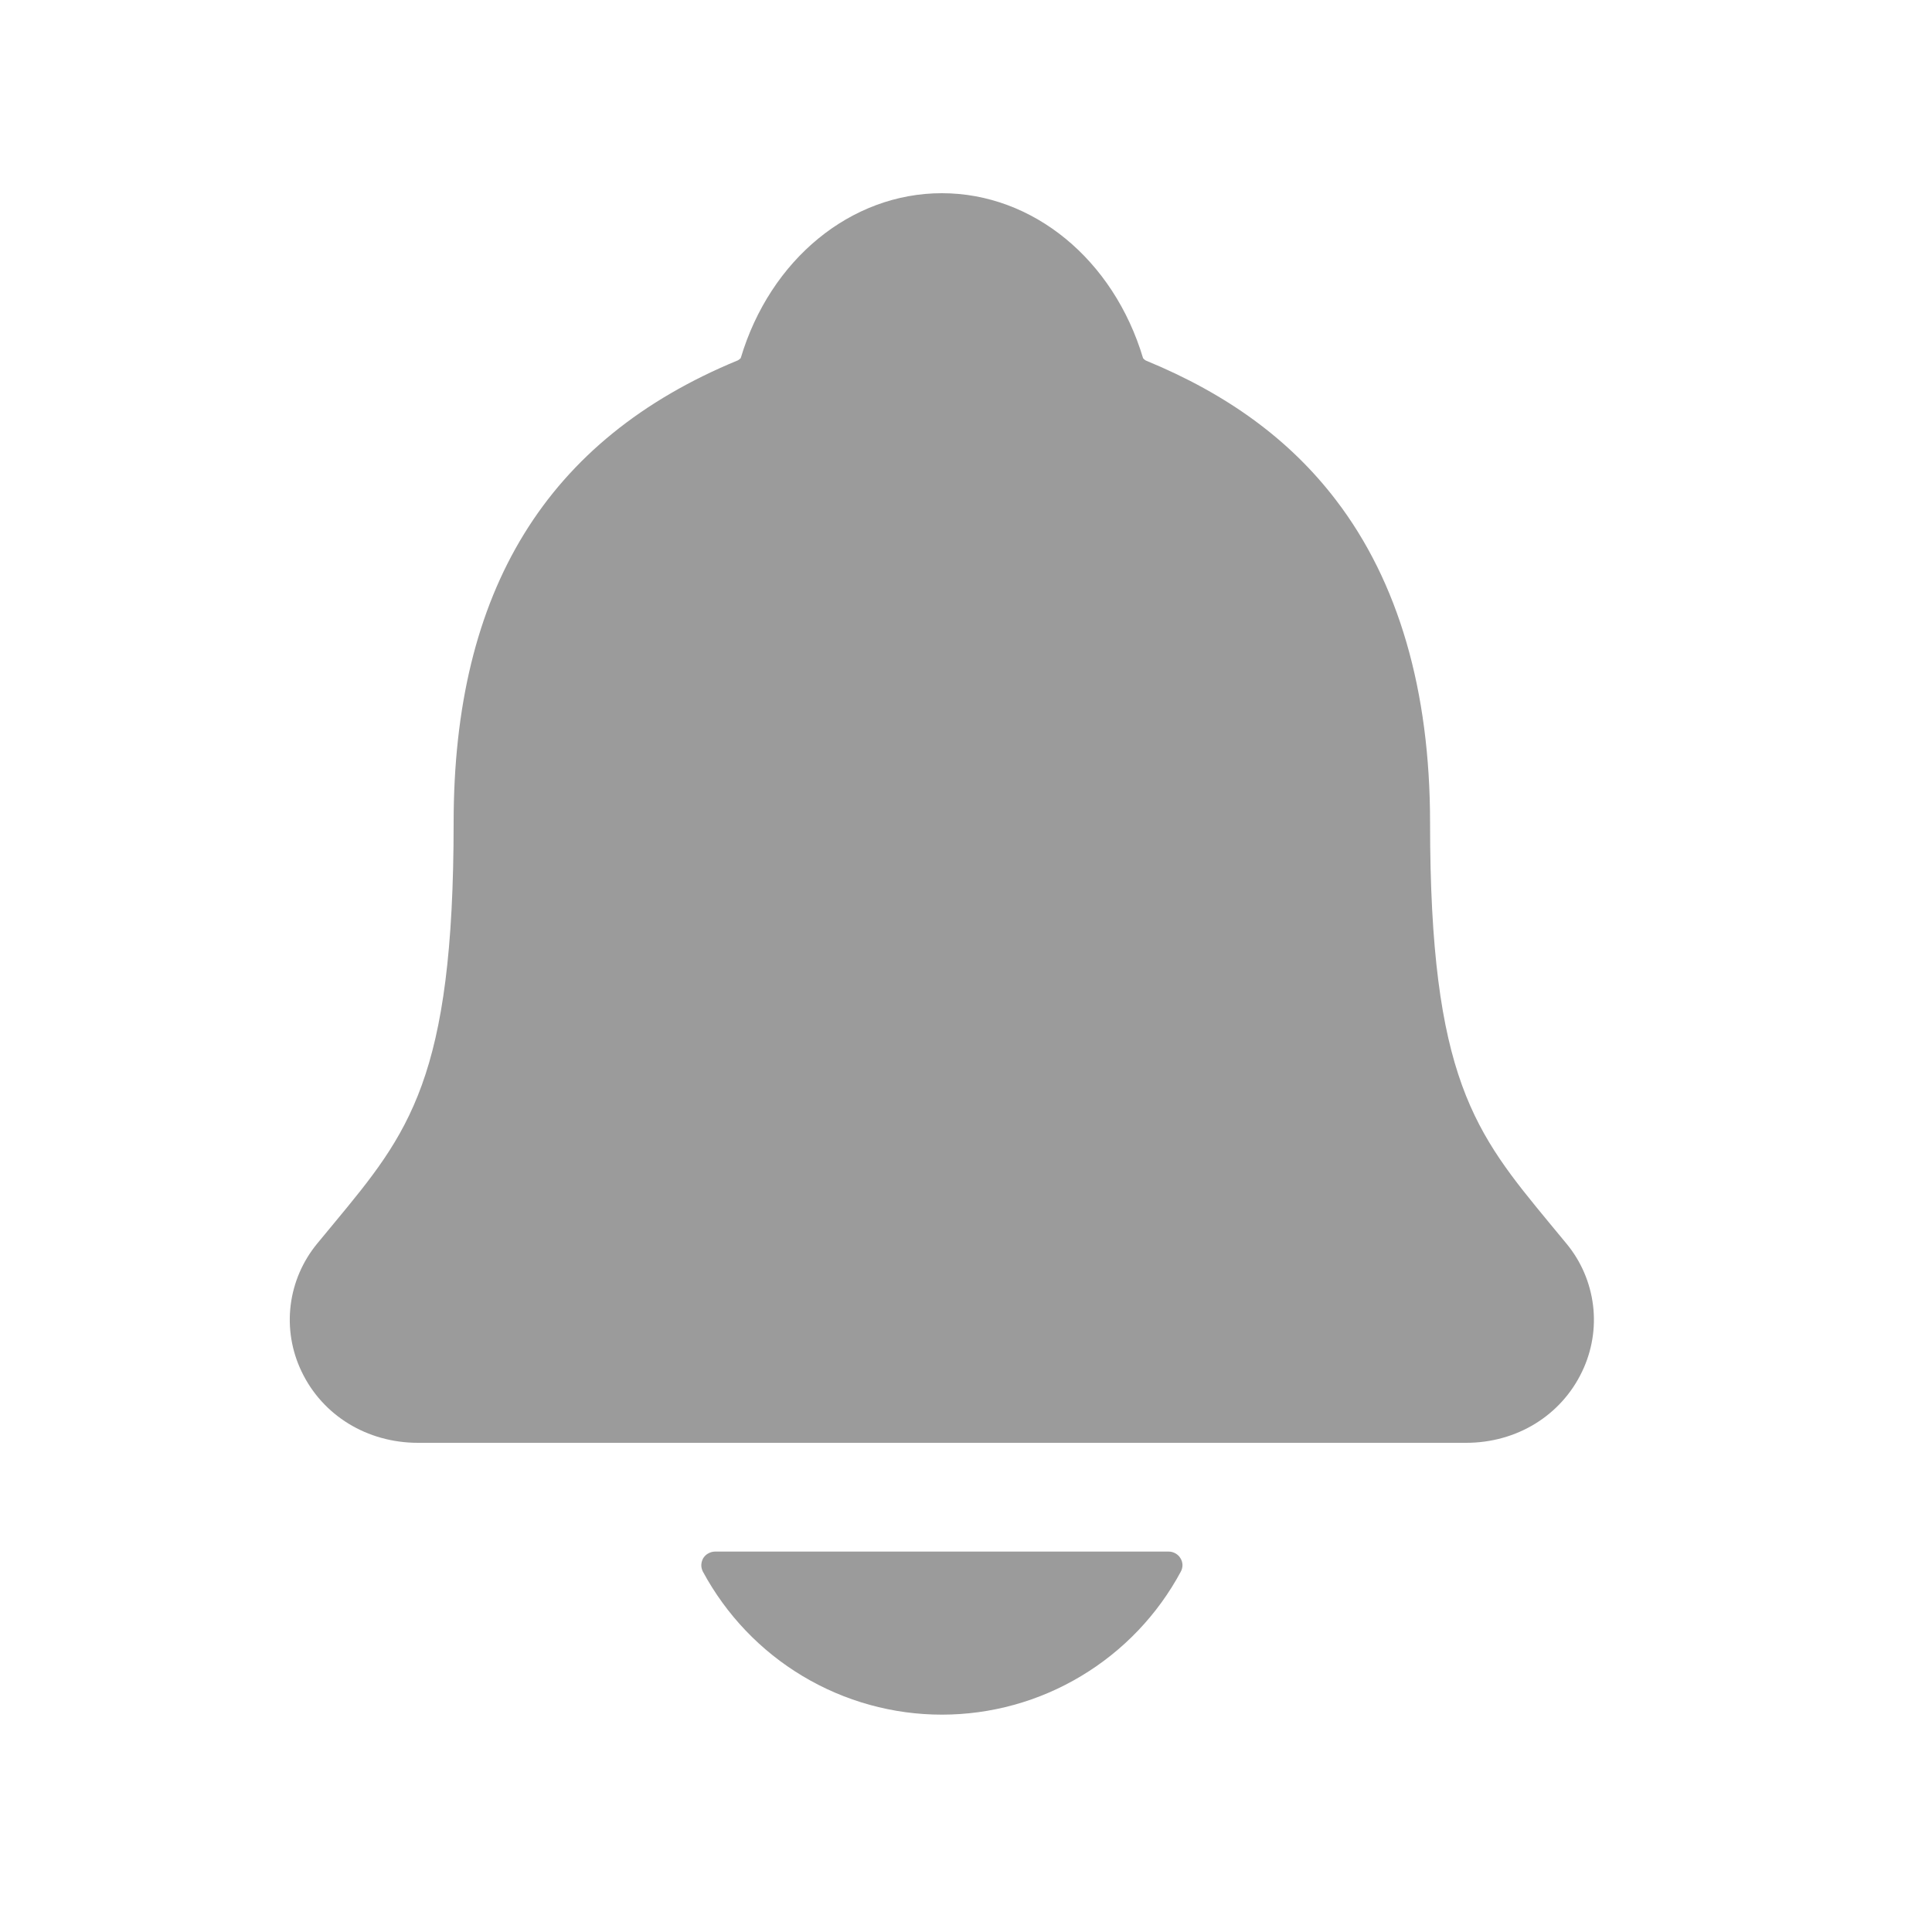
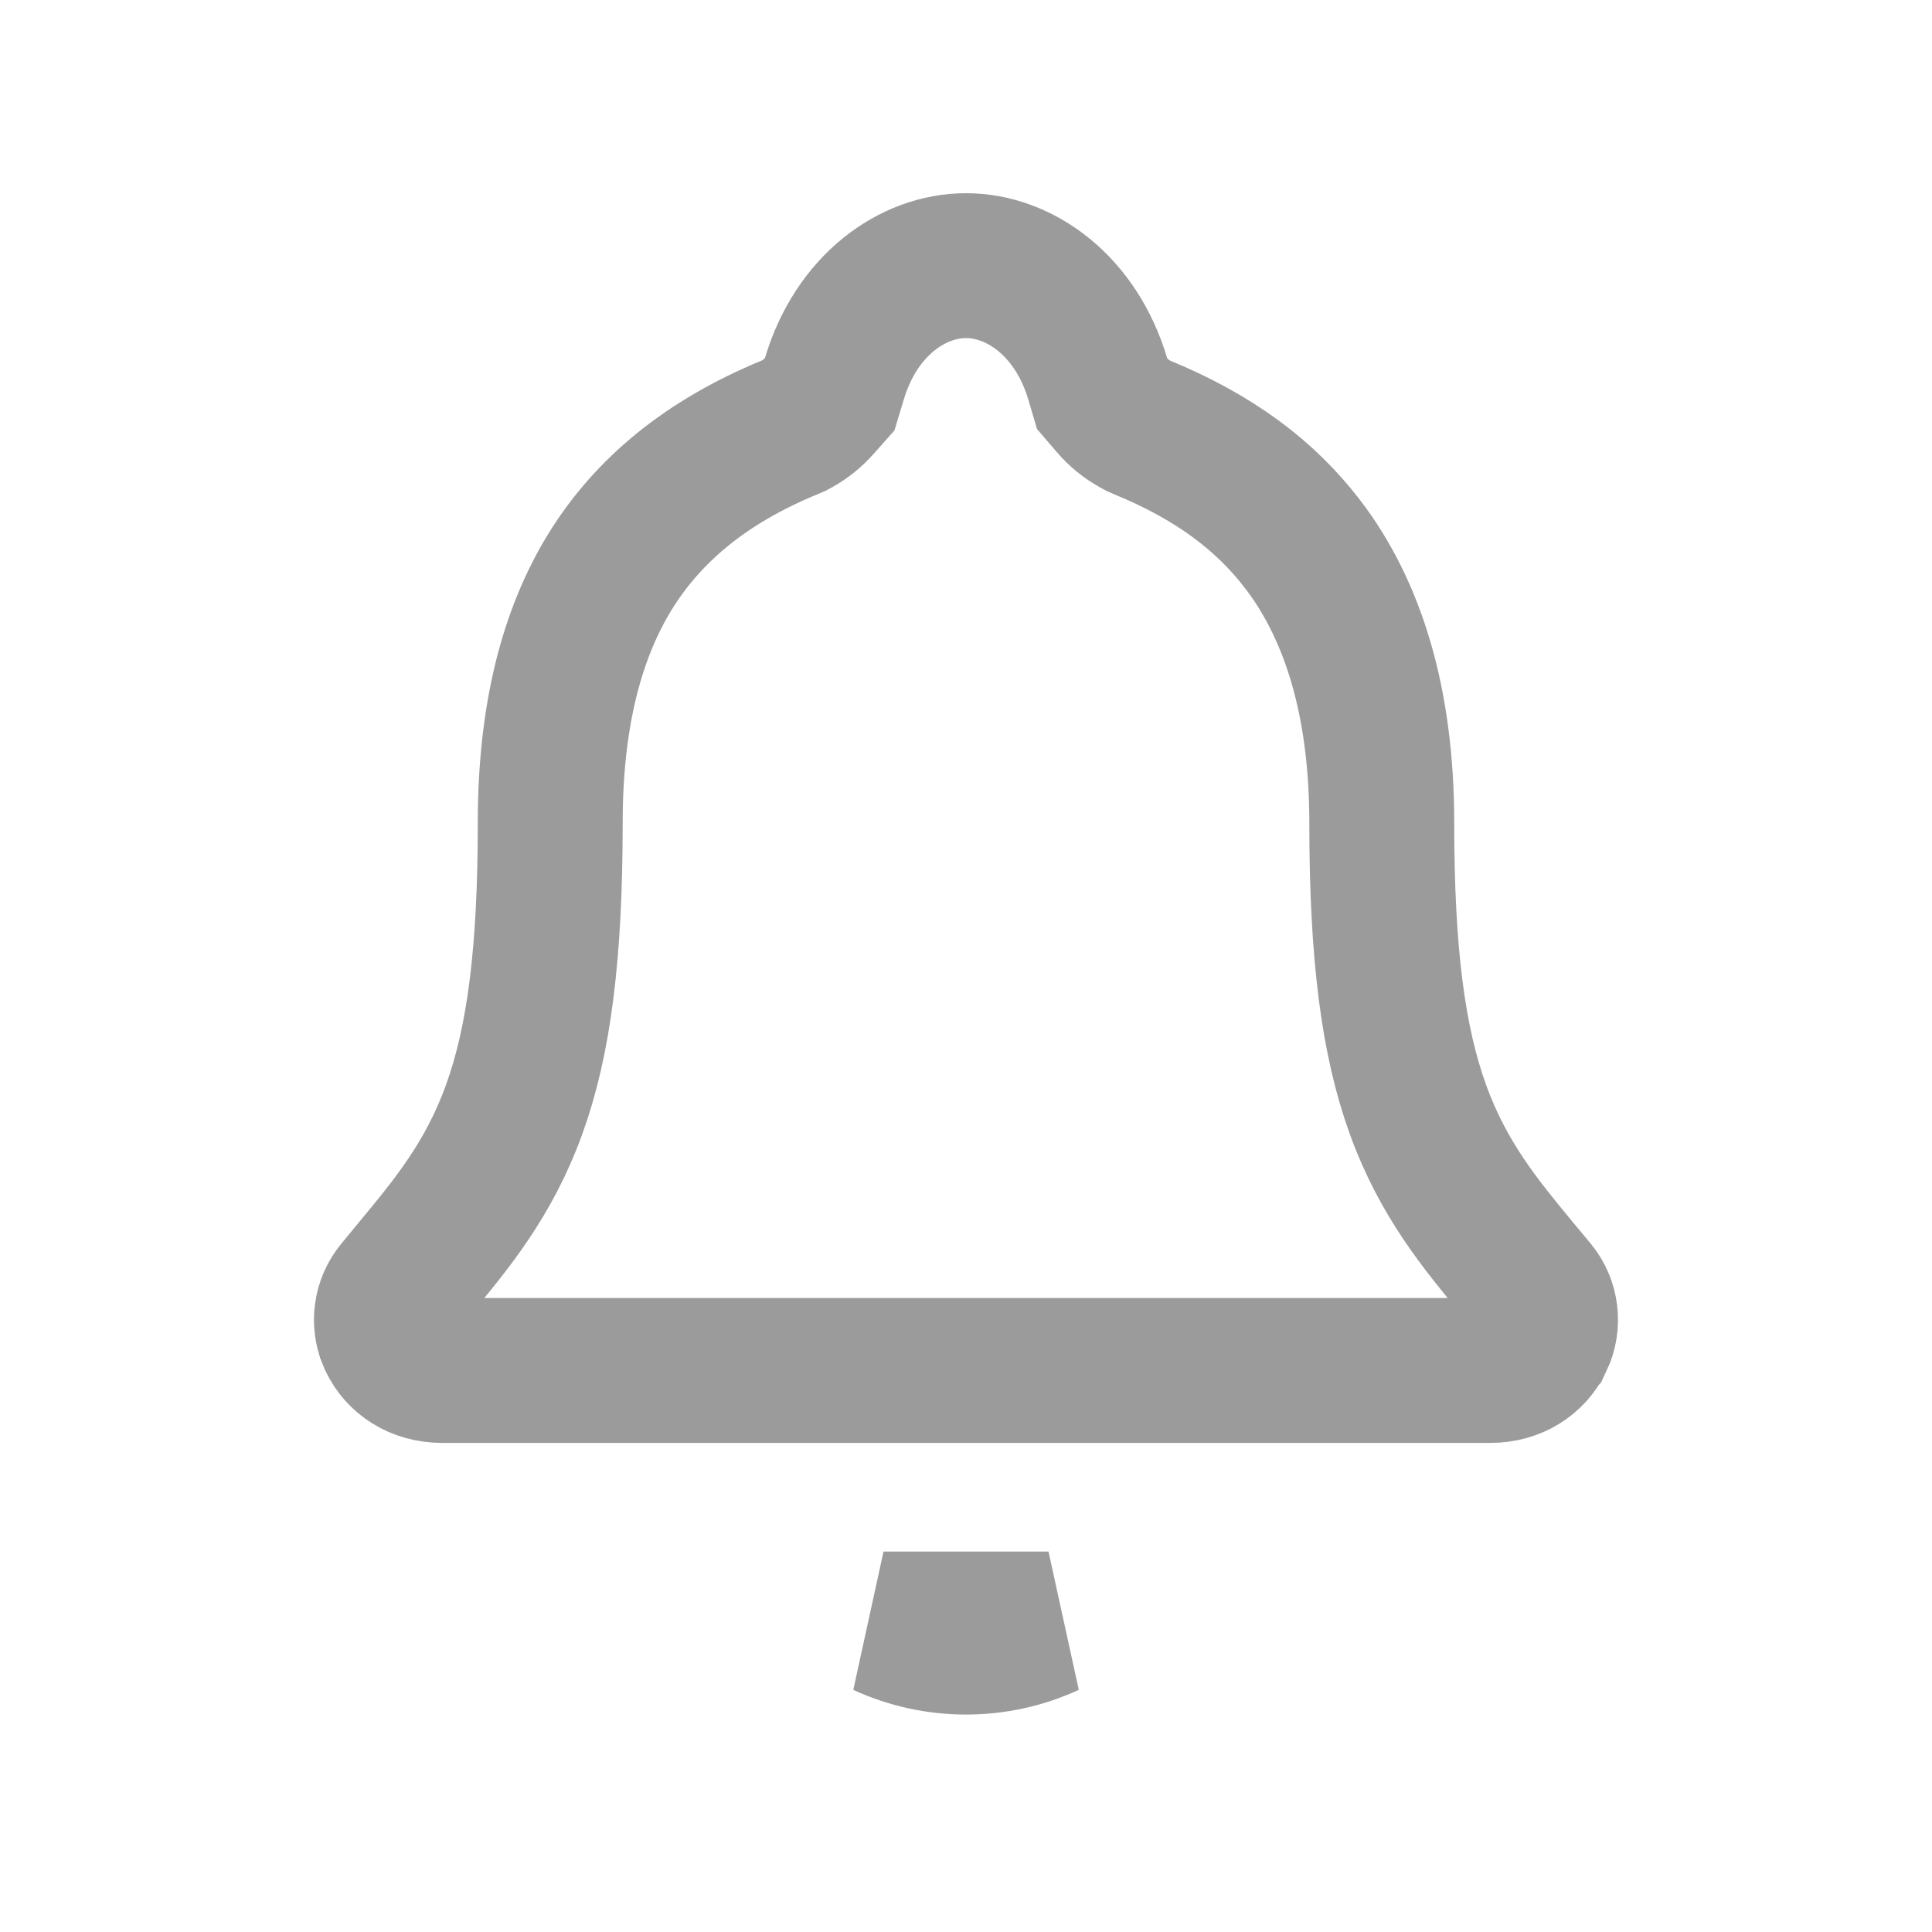
<svg xmlns="http://www.w3.org/2000/svg" width="20" height="20" viewBox="0 0 20 20" fill="none">
-   <path d="M16.216 12.874C16.158 12.804 16.101 12.734 16.044 12.666C15.272 11.73 14.804 11.166 14.804 8.517C14.804 7.146 14.476 6.021 13.83 5.177C13.354 4.554 12.71 4.081 11.861 3.732C11.851 3.726 11.841 3.718 11.833 3.708C11.527 2.685 10.692 2 9.75 2C8.808 2 7.973 2.685 7.668 3.707C7.66 3.716 7.65 3.724 7.639 3.73C5.659 4.546 4.696 6.112 4.696 8.516C4.696 11.166 4.23 11.73 3.456 12.665C3.4 12.732 3.343 12.801 3.284 12.873C3.134 13.055 3.038 13.276 3.009 13.511C2.98 13.745 3.019 13.983 3.121 14.196C3.338 14.653 3.8 14.936 4.327 14.936H15.177C15.702 14.936 16.161 14.653 16.378 14.198C16.48 13.985 16.52 13.747 16.491 13.512C16.462 13.278 16.367 13.056 16.216 12.874ZM9.75 17.75C10.258 17.75 10.756 17.612 11.191 17.351C11.627 17.09 11.984 16.716 12.224 16.269C12.236 16.247 12.241 16.223 12.241 16.199C12.24 16.175 12.233 16.151 12.22 16.131C12.208 16.11 12.19 16.093 12.169 16.081C12.148 16.069 12.124 16.062 12.1 16.062H7.401C7.377 16.062 7.353 16.069 7.332 16.081C7.31 16.092 7.293 16.11 7.28 16.13C7.268 16.151 7.261 16.175 7.26 16.199C7.259 16.223 7.265 16.247 7.276 16.269C7.517 16.716 7.873 17.09 8.309 17.351C8.745 17.612 9.243 17.75 9.75 17.75Z" fill="#9B9B9B" />
+   <path d="M10.854 16.812C10.587 16.935 10.296 16.999 10 16.999C9.704 16.999 9.414 16.935 9.146 16.812H10.854ZM10 2.75C10.554 2.75 11.137 3.16 11.364 3.923L11.409 4.075L11.513 4.196C11.579 4.273 11.658 4.337 11.747 4.387L11.785 4.408L11.826 4.426C12.573 4.733 13.101 5.132 13.484 5.633L13.485 5.634C14.005 6.313 14.304 7.263 14.304 8.518C14.304 9.874 14.422 10.779 14.68 11.489C14.943 12.215 15.334 12.681 15.716 13.144L15.717 13.145L15.889 13.352C15.948 13.424 15.985 13.511 15.996 13.604C16.007 13.696 15.992 13.79 15.952 13.874L15.951 13.875C15.864 14.058 15.675 14.187 15.427 14.187H4.577C4.324 14.187 4.135 14.055 4.049 13.874L4.048 13.872L4.022 13.808C4.002 13.742 3.995 13.672 4.004 13.602C4.015 13.51 4.053 13.423 4.112 13.352L4.116 13.347C4.172 13.278 4.226 13.213 4.283 13.144L4.284 13.143C4.667 12.68 5.058 12.215 5.321 11.489C5.579 10.779 5.696 9.873 5.696 8.517C5.696 7.412 5.918 6.565 6.314 5.92C6.707 5.282 7.308 4.781 8.175 4.424L8.217 4.406L8.256 4.385C8.339 4.338 8.414 4.277 8.478 4.206L8.589 4.081L8.637 3.922C8.864 3.16 9.446 2.75 10 2.75Z" stroke="#9B9B9B" stroke-width="1.5" />
</svg>
